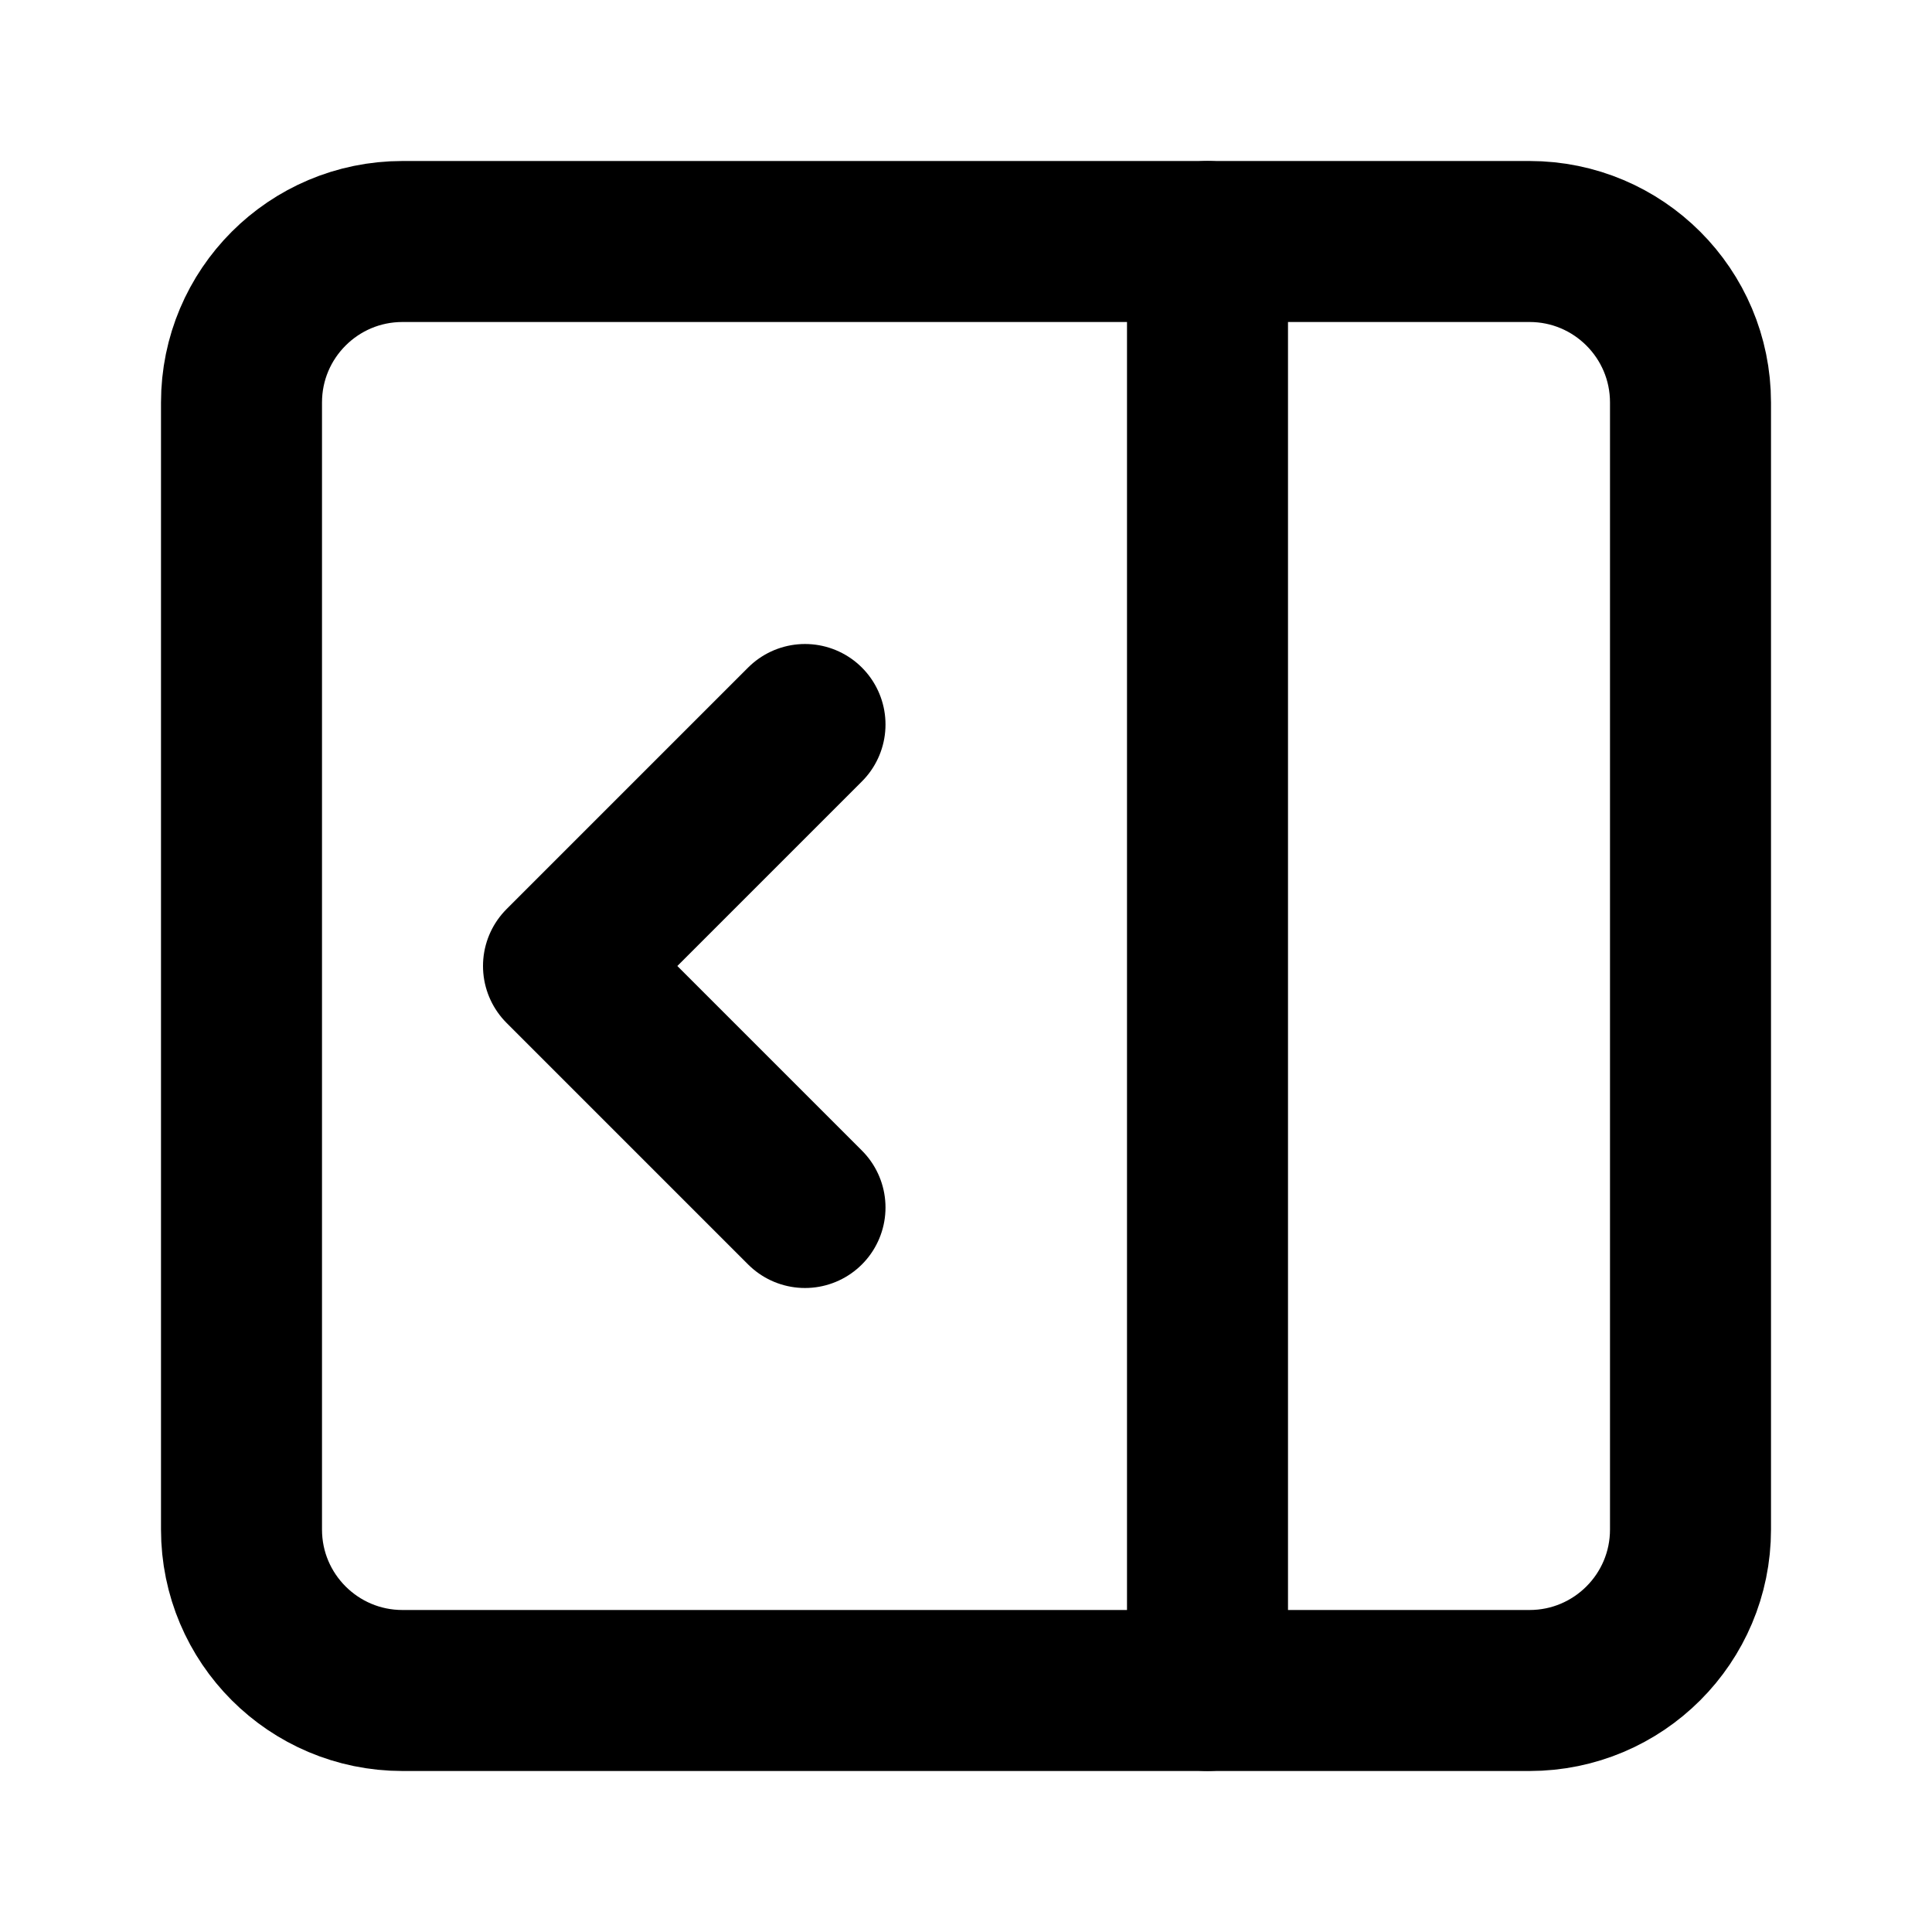
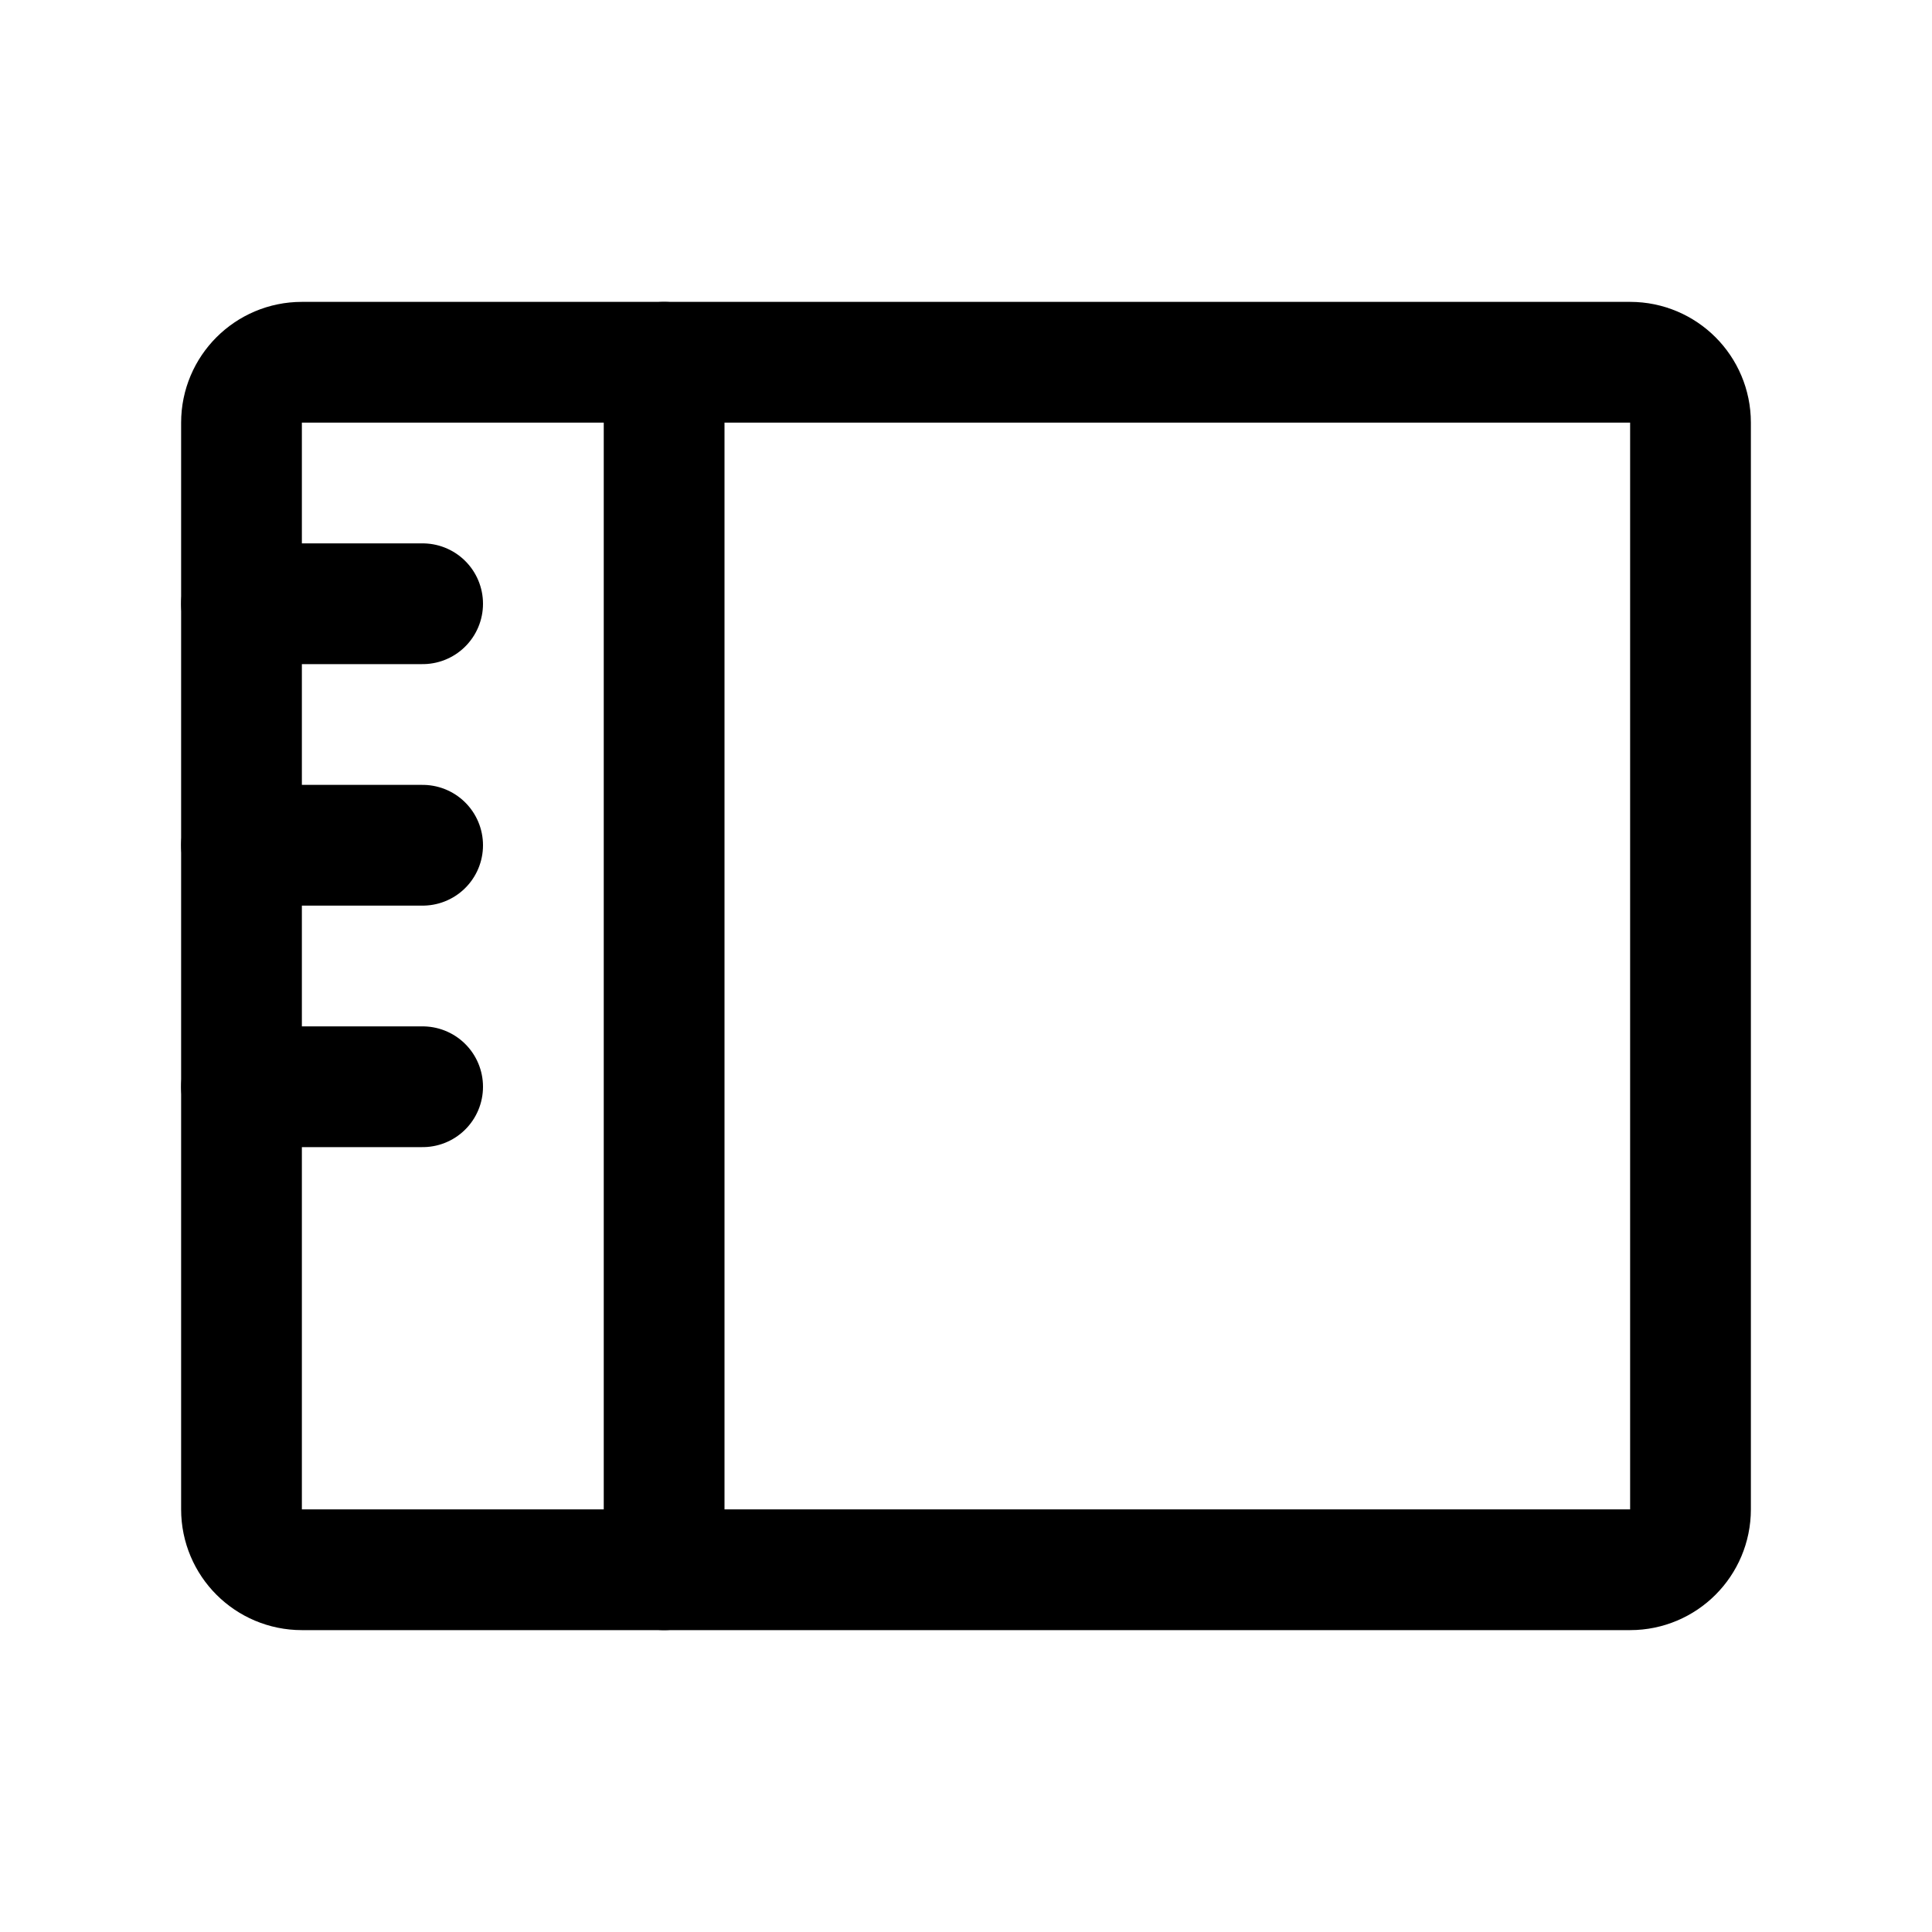
- <svg xmlns="http://www.w3.org/2000/svg" width="24" height="24" viewBox="0 0 24 24" fill="none" stroke="currentColor" stroke-width="2" stroke-linecap="round" stroke-linejoin="round">
-   <rect width="18" height="18" x="3" y="3" rx="2" />
-   <path d="M15 3v18" />
-   <path d="m10 15-3-3 3-3" />
+ <svg xmlns="http://www.w3.org/2000/svg" viewBox="0 0 256 256">
+   <rect width="256" height="256" fill="none" />
+   <line x1="88" y1="48" x2="88" y2="208" fill="none" stroke="currentColor" stroke-linecap="round" stroke-linejoin="round" stroke-width="16" />
+   <rect x="32" y="48" width="192" height="160" rx="8" fill="none" stroke="currentColor" stroke-linecap="round" stroke-linejoin="round" stroke-width="16" />
+   <line x1="32" y1="80" x2="56" y2="80" fill="none" stroke="currentColor" stroke-linecap="round" stroke-linejoin="round" stroke-width="16" />
+   <line x1="32" y1="112" x2="56" y2="112" fill="none" stroke="currentColor" stroke-linecap="round" stroke-linejoin="round" stroke-width="16" />
+   <line x1="32" y1="144" x2="56" y2="144" fill="none" stroke="currentColor" stroke-linecap="round" stroke-linejoin="round" stroke-width="16" />
</svg>
